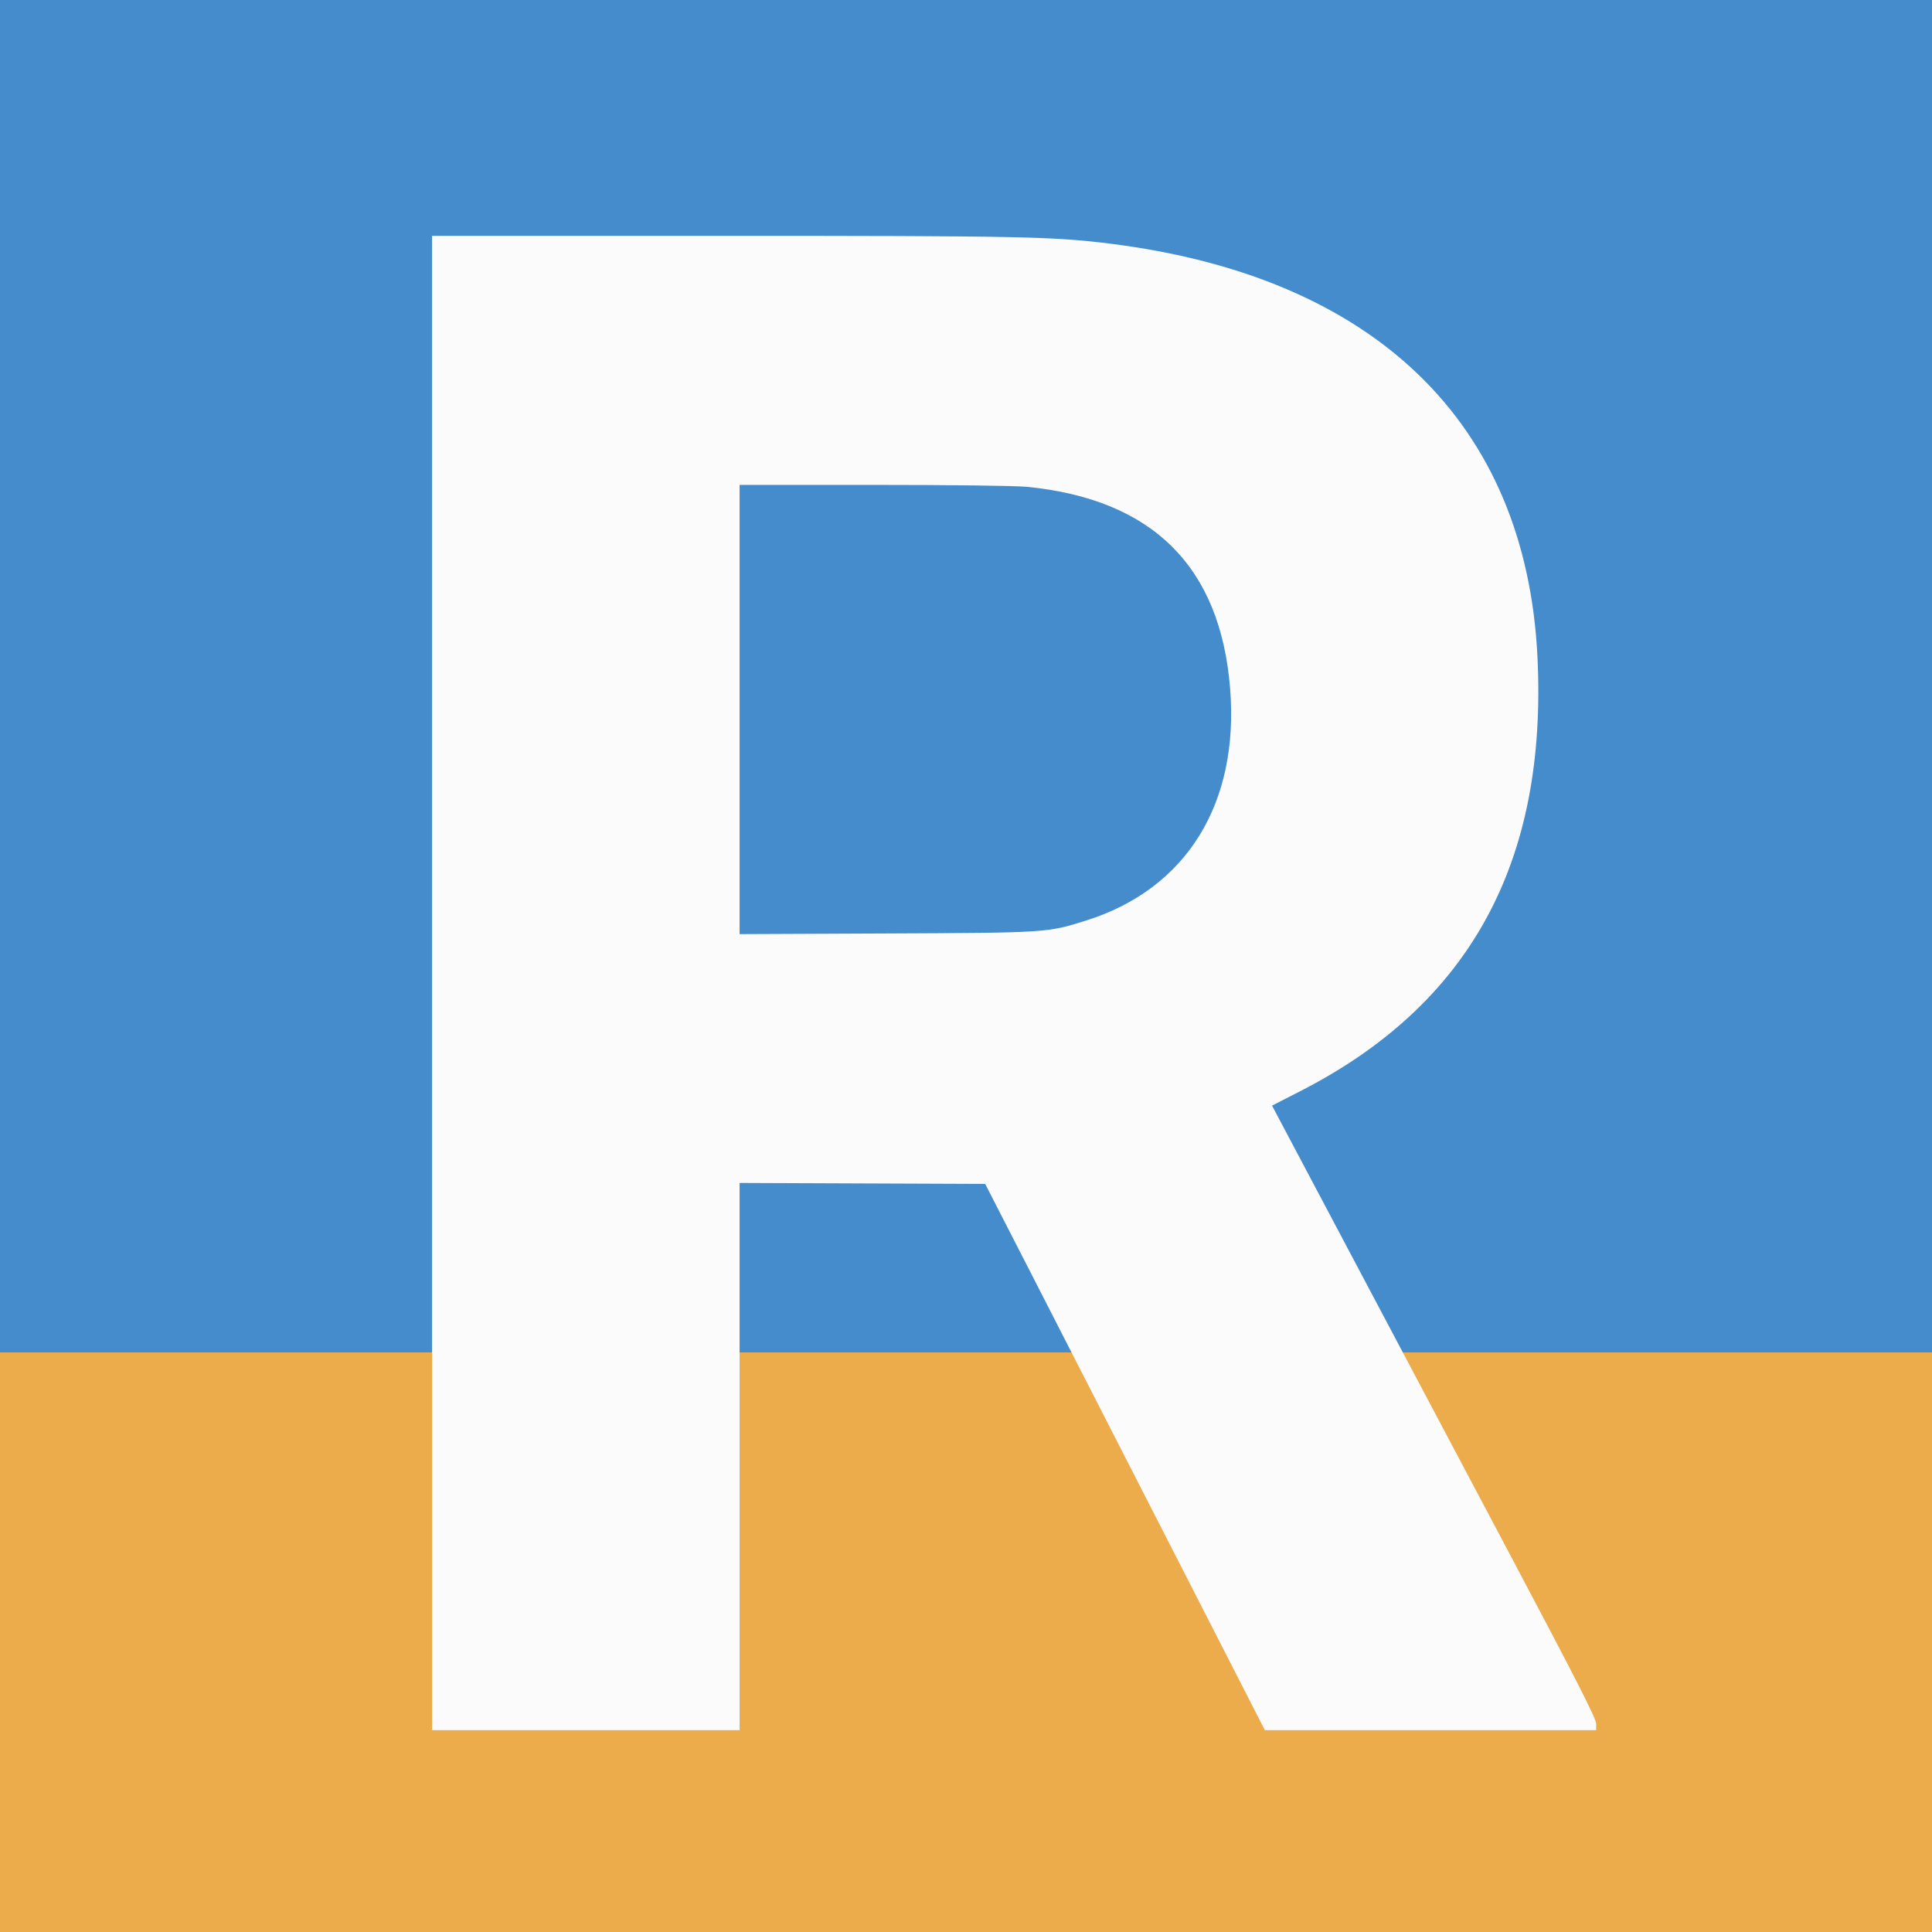
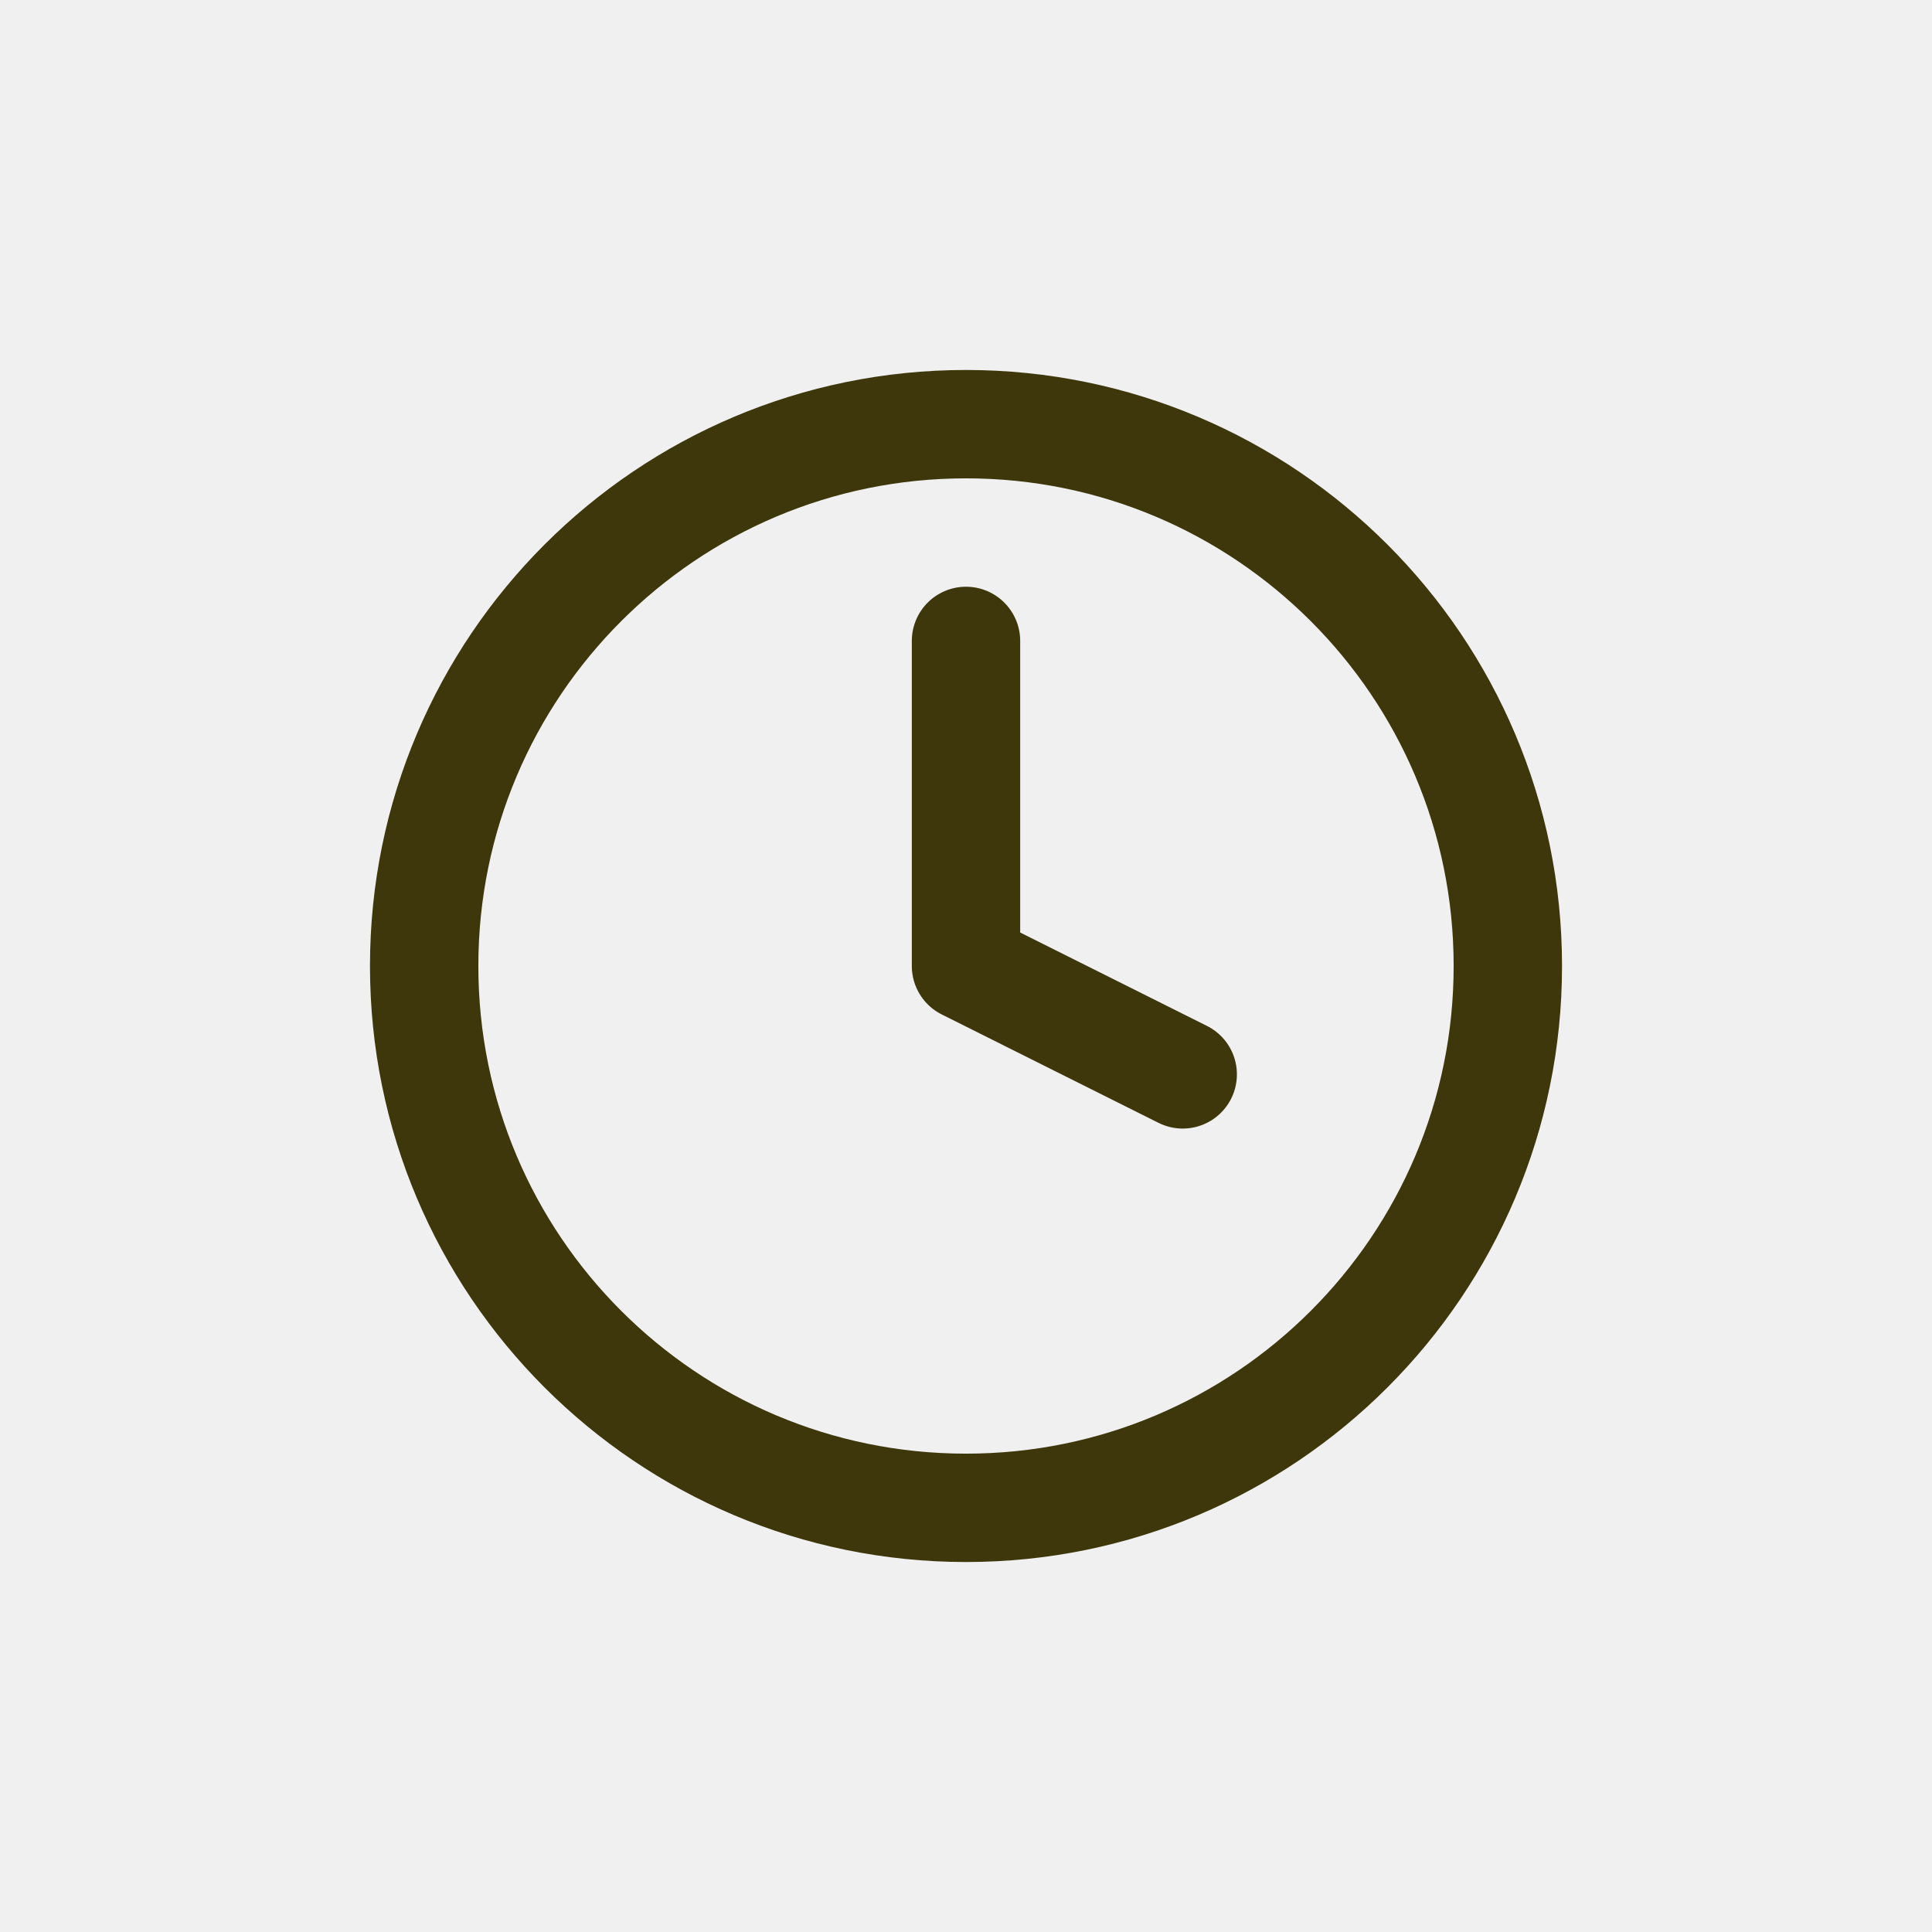
- <svg xmlns="http://www.w3.org/2000/svg" version="1.1" width="1000" height="1000">
-   <svg version="1.1" width="1000" height="1000">
-     <g>
-       <rect width="1000" height="1000" fill="#ffffff" />
-       <g transform="matrix(2.5,0,0,2.5,0,0)">
-         <svg version="1.1" width="400" height="400">
-           <svg id="SvgjsSvg1014" version="1.1" width="400" height="400" viewBox="0, 0, 400,400">
-             <g id="SvgjsG1013">
-               <path id="SvgjsPath1012" d="M 0 0 H 400 V 400 H 0 Z" stroke="none" fill="#448ccc" fill-rule="evenodd">
-             </path>
-               <path id="SvgjsPath1011" d="M 0 280 H 400 V 400 H 0 Z" stroke="none" fill="#ecac4c" fill-rule="evenodd">
-             </path>
-               <path id="SvgjsPath1010" d="M89.453 203.516 L 89.453 358.203 121.289 358.203 L 153.125 358.203 153.125 301.560 L 153.125 244.916 178.550 245.017 L 203.974 245.117 215.186 266.992 C 221.353 279.023,234.379 304.468,244.134 323.535 L 261.870 358.203 296.169 358.203 L 330.469 358.203 330.469 356.860 C 330.469 355.841,326.351 347.750,313.422 323.364 C 304.046 305.680,288.947 277.192,279.869 260.059 L 263.362 228.906 269.197 225.922 C 304.320 207.960,320.403 178.512,318.314 135.990 C 315.933 87.505,284.598 57.254,229.688 50.429 C 217.914 48.965,211.041 48.828,149.371 48.828 L 89.453 48.828 89.453 203.516 M212.556 100.786 C 238.571 103.327,252.643 117.260,254.681 142.496 C 256.605 166.313,245.689 183.982,225.000 190.541 C 216.851 193.124,216.974 193.116,183.496 193.264 L 153.125 193.399 153.125 146.895 L 153.125 100.391 180.818 100.391 C 196.566 100.391,210.256 100.561,212.556 100.786 " stroke="none" fill="#fbfbfb" fill-rule="evenodd">
-             </path>
-             </g>
-           </svg>
-         </svg>
-       </g>
-     </g>
+ <svg xmlns="http://www.w3.org/2000/svg" version="1.1" width="64" height="64">
+   <svg width="64" height="64" viewBox="0 0 64 64" fill="none">
+     <rect x="4" y="4" width="56" height="56" rx="28" fill="url(#paint0_linear_90_1375)" />
+     <path d="M32 21.231V32L39.179 35.59M49.949 32C49.949 41.913 41.913 49.949 32 49.949C22.087 49.949 14.051 41.913 14.051 32C14.051 22.087 22.087 14.051 32 14.051C41.913 14.051 49.949 22.087 49.949 32Z" stroke="#3E370B" stroke-width="3.59" stroke-linecap="round" stroke-linejoin="round" />
+     <defs>
+       <linearGradient id="SvgjsLinearGradient1001" x1="57.846" y1="54.615" x2="14.769" y2="4" gradientUnits="userSpaceOnUse">
+         <stop stop-color="#D7BF0A" />
+         <stop offset="1" stop-color="#FFE53C" />
+       </linearGradient>
+     </defs>
  </svg>
  <style>@media (prefers-color-scheme: light) { :root { filter: none; } }
@media (prefers-color-scheme: dark) { :root { filter: none; } }
</style>
</svg>
